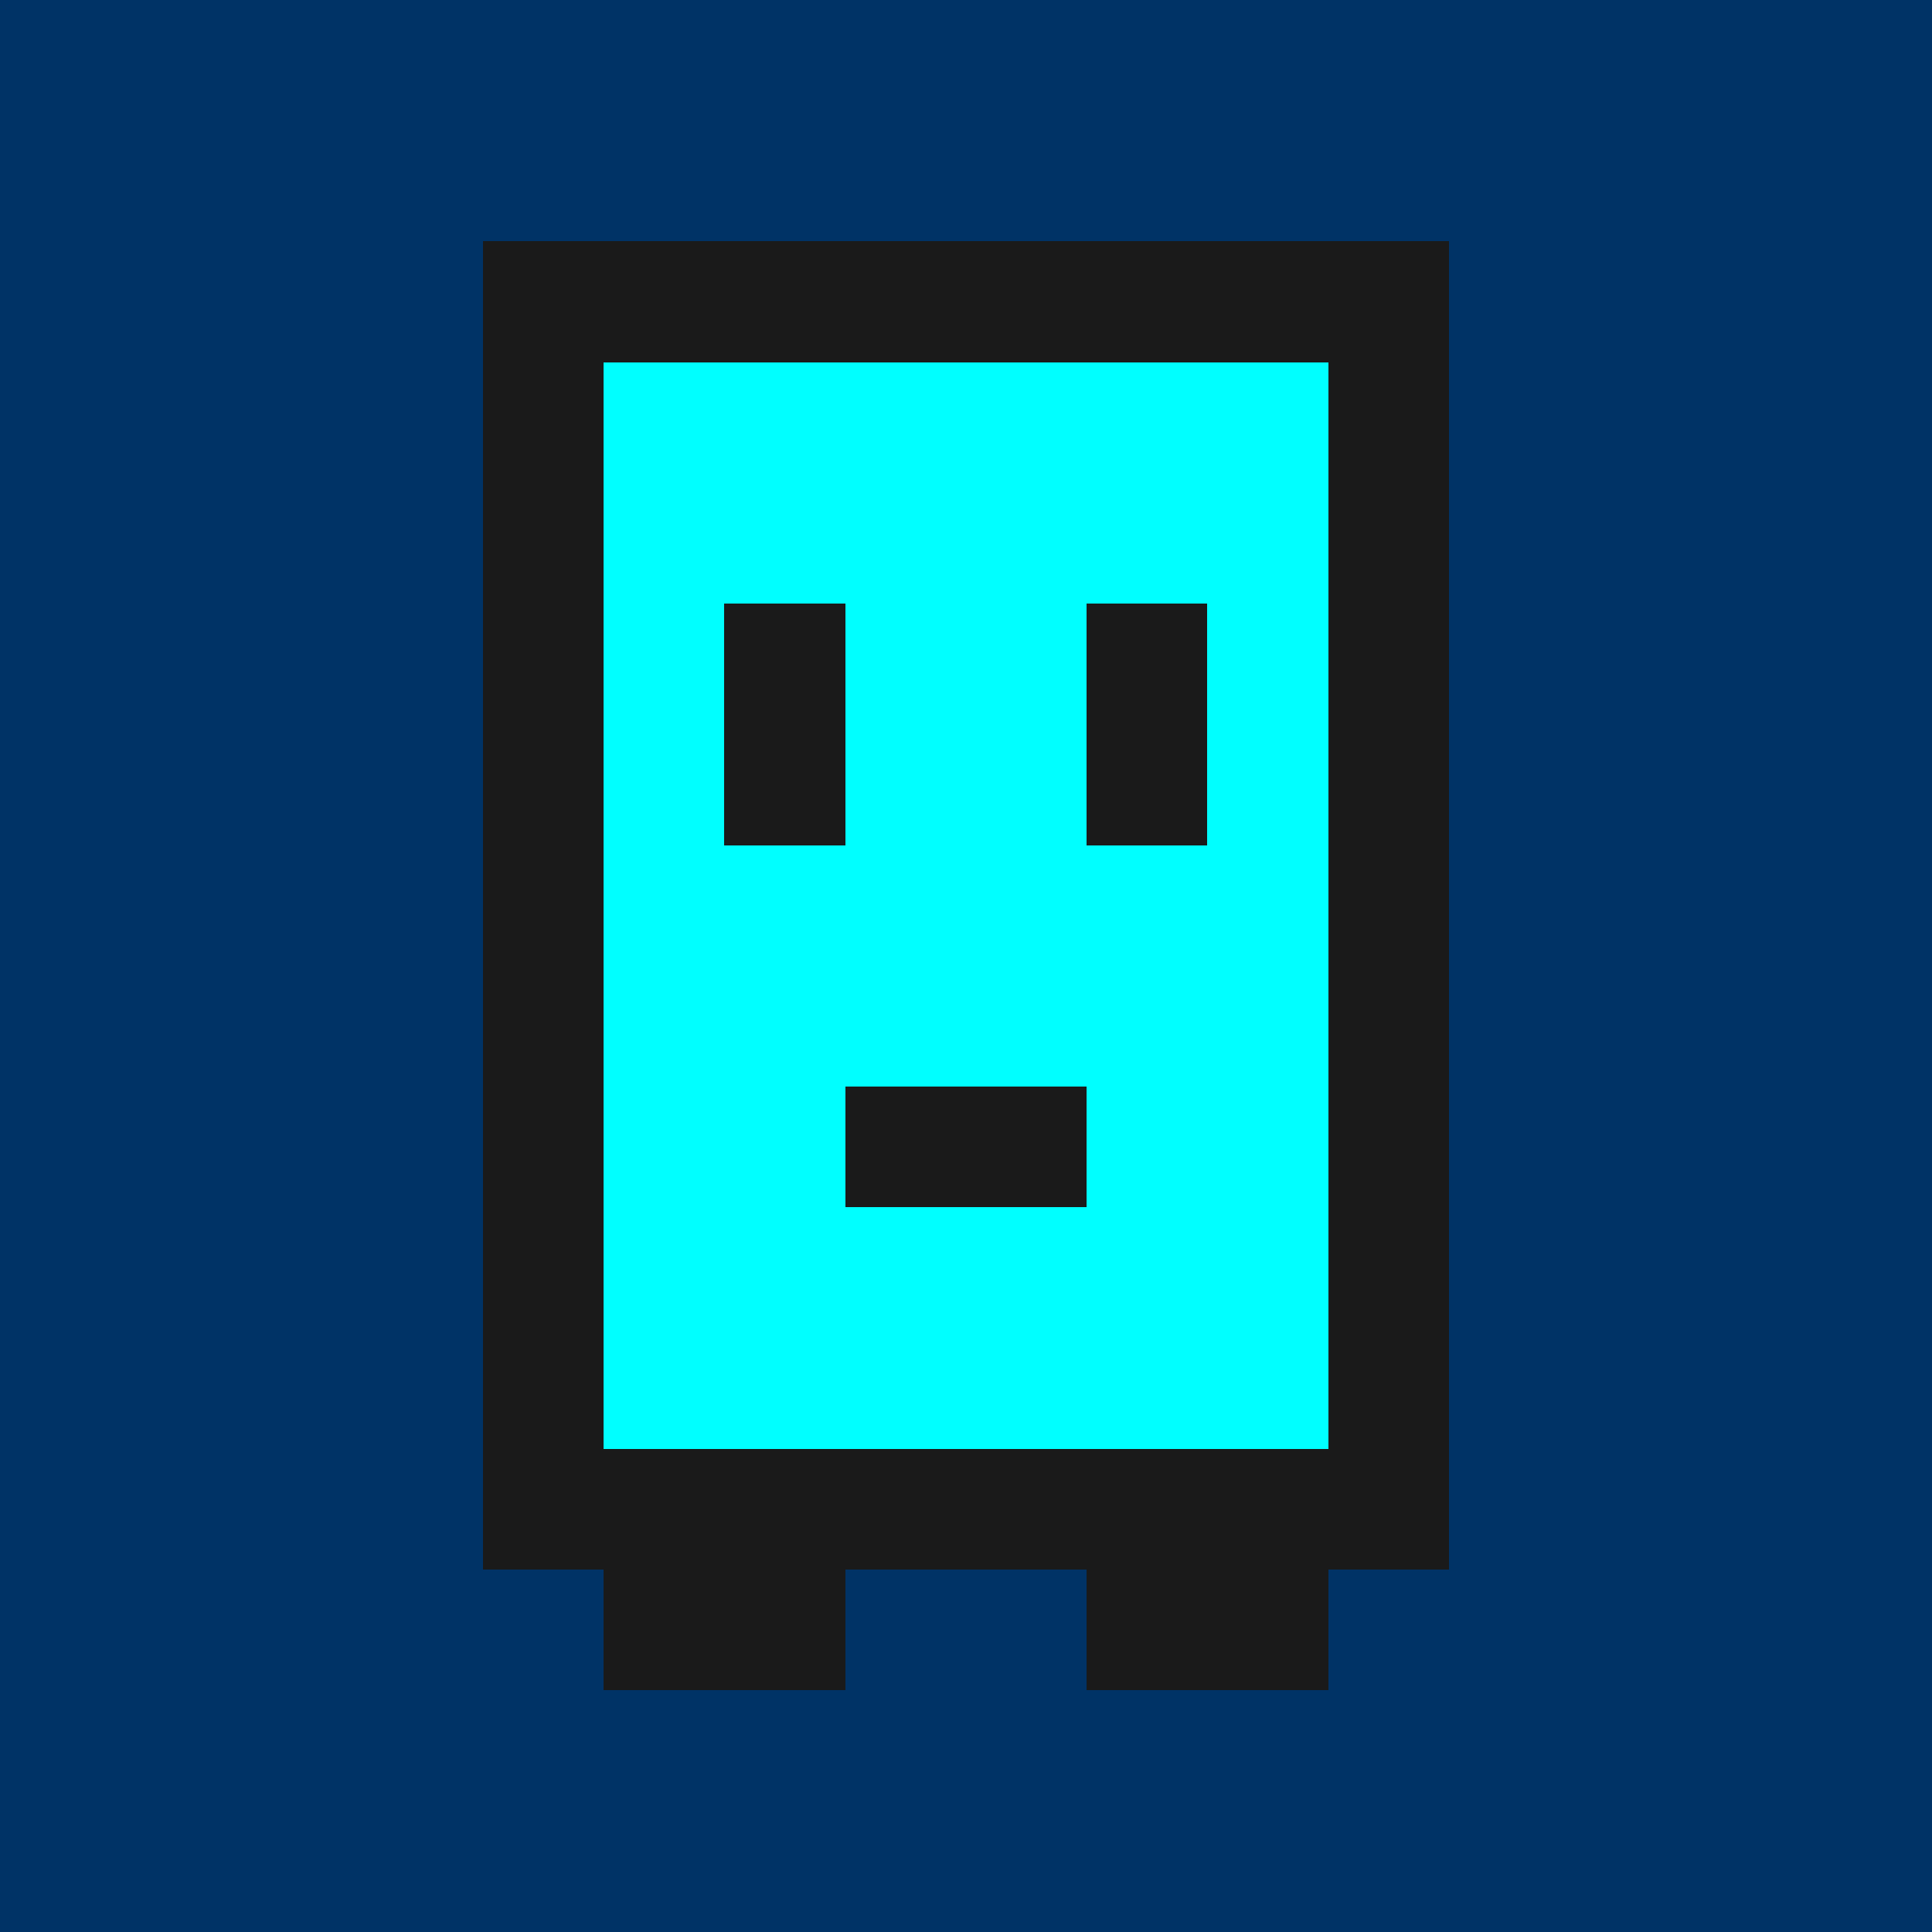
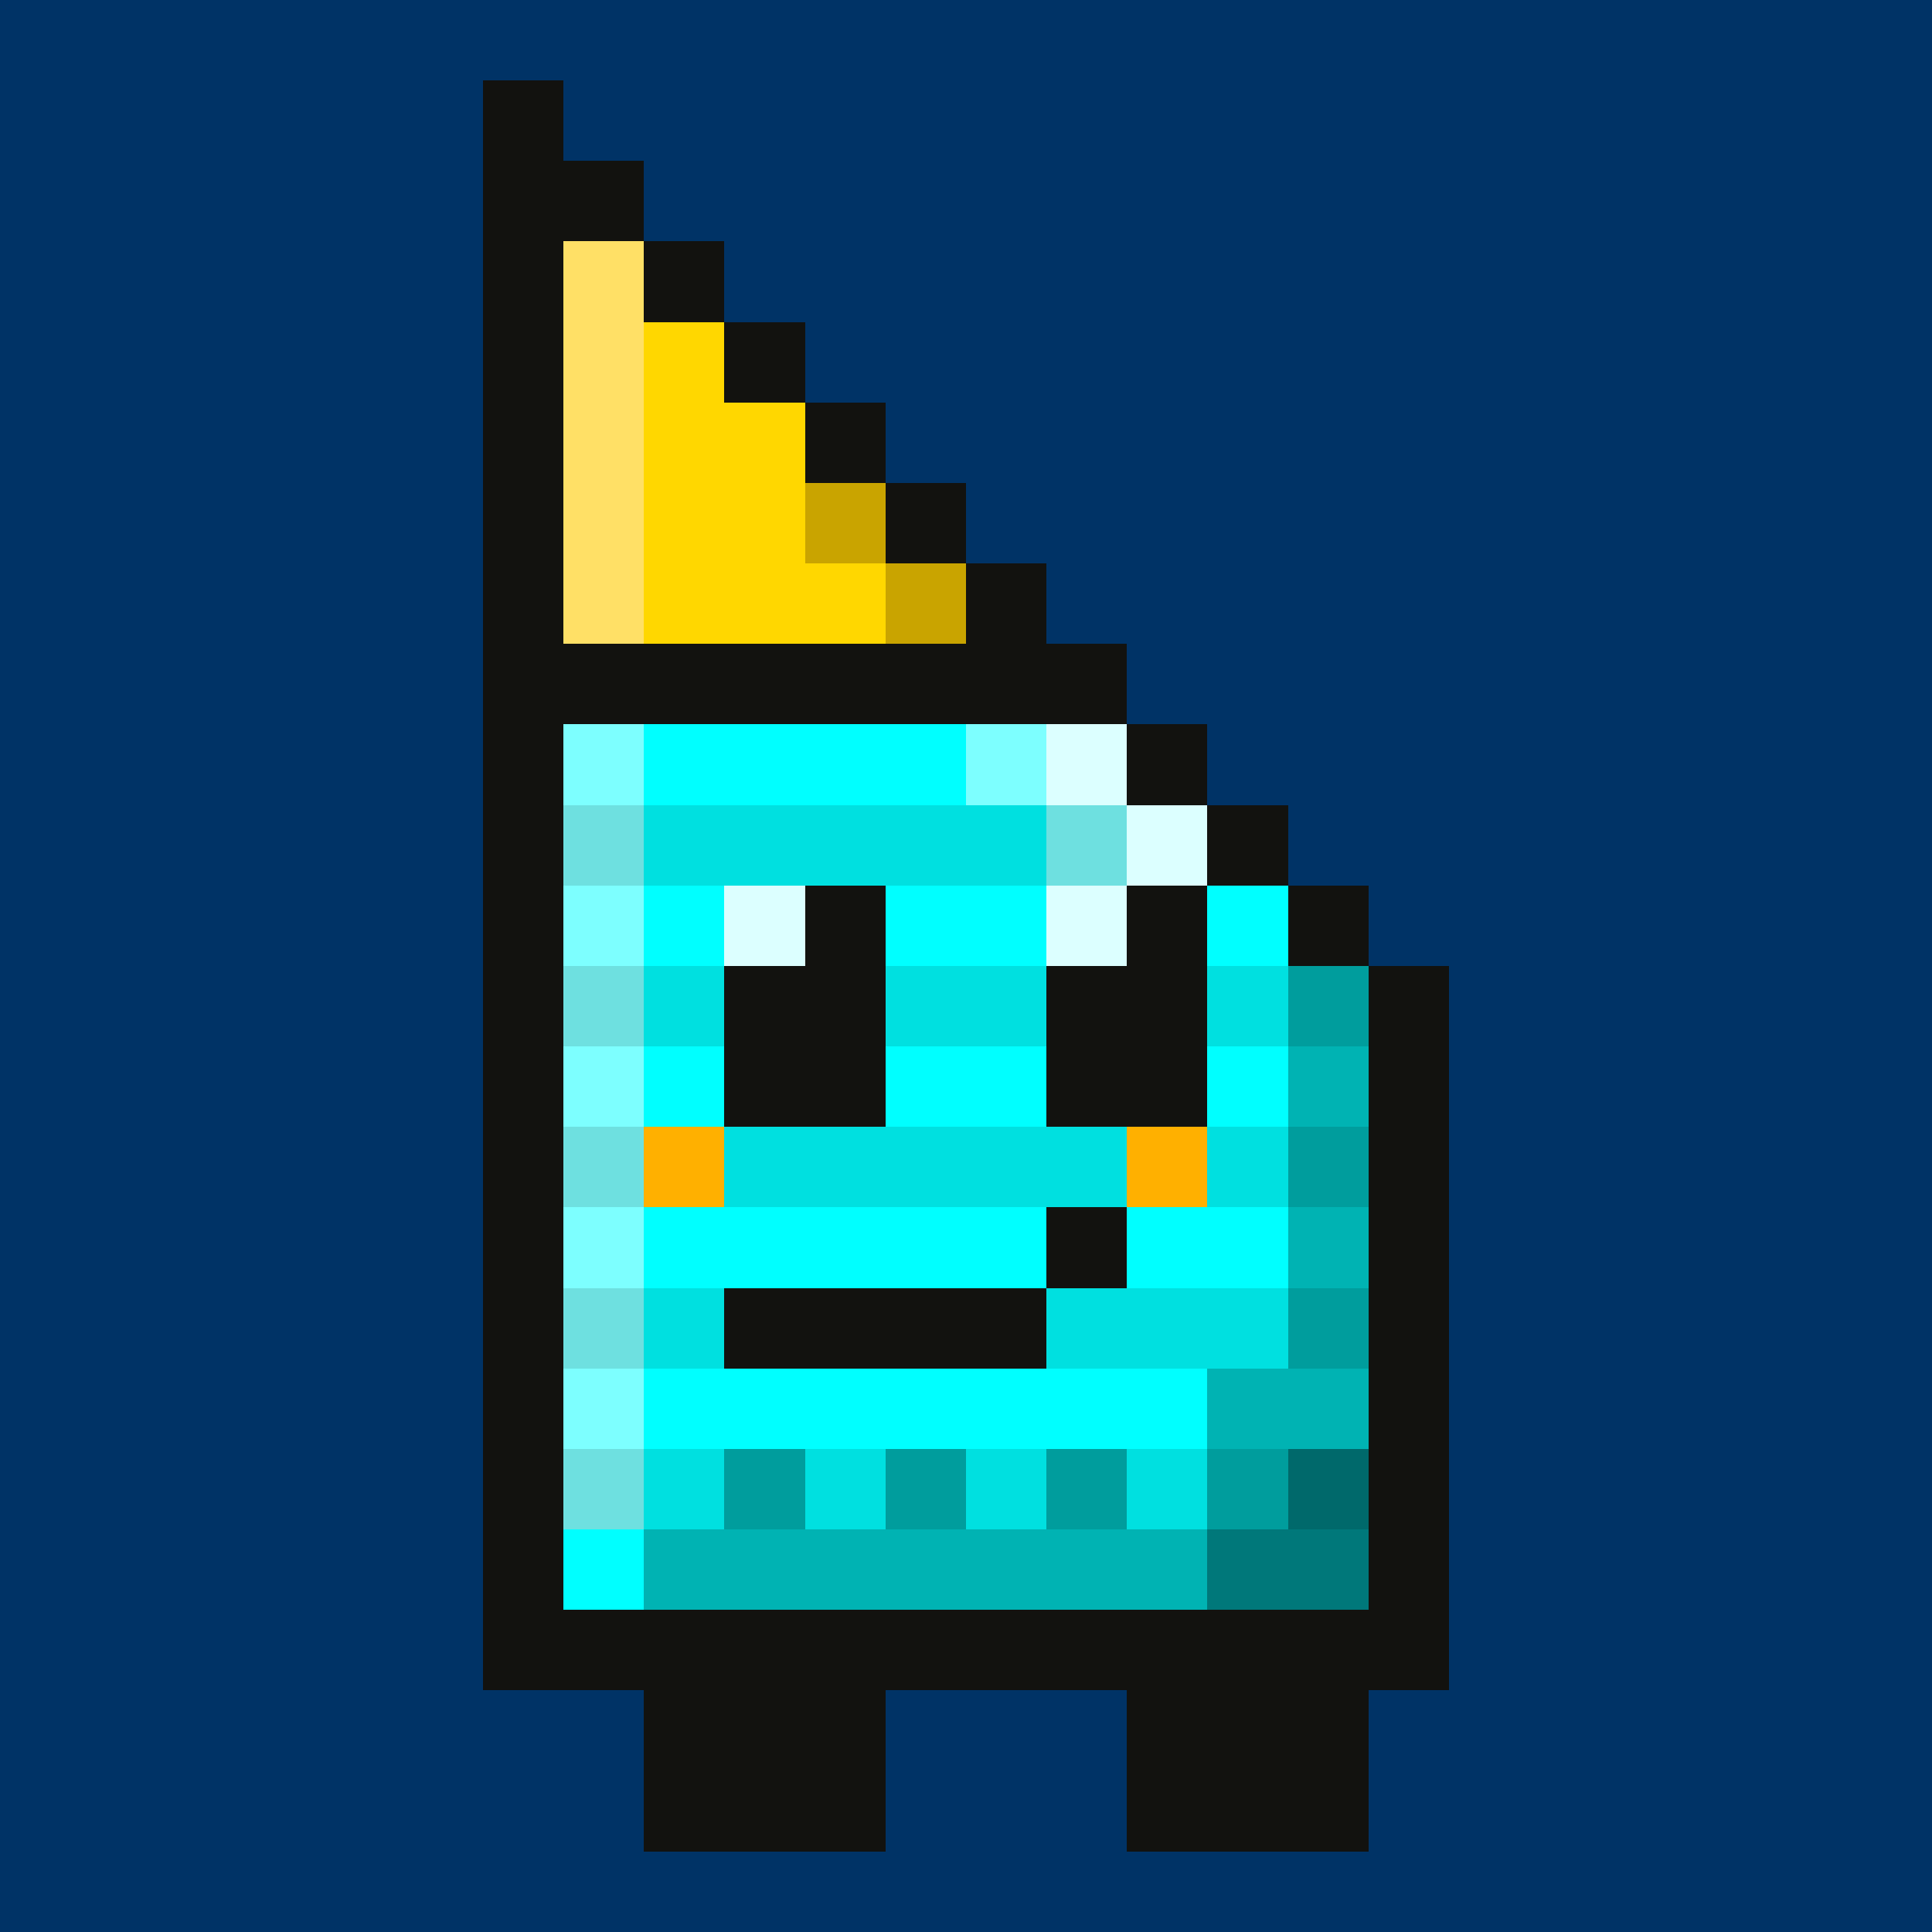
- <svg xmlns="http://www.w3.org/2000/svg" viewBox="0 0 16 16" shape-rendering="crispEdges">
-   <rect width="16" height="16" fill="#003366" />
-   <g transform="translate(2,2)">
-     <rect x="2" y="0" width="8" height="11" fill="#1a1a1a" />
-     <rect x="3" y="1" width="6" height="9" fill="#00FFFF" />
-     <rect x="4" y="3" width="1" height="2" fill="#1a1a1a" />
-     <rect x="7" y="3" width="1" height="2" fill="#1a1a1a" />
-     <rect x="5" y="7" width="2" height="1" fill="#1a1a1a" />
-     <rect x="3" y="11" width="2" height="1" fill="#1a1a1a" />
-     <rect x="7" y="11" width="2" height="1" fill="#1a1a1a" />
-   </g>
+ <svg xmlns="http://www.w3.org/2000/svg" viewBox="0 0 24 24" shape-rendering="crispEdges">
+   <rect width="24" height="24" fill="#003366" />
+   <rect x="6" y="1" width="1" height="1" fill="#12120f" />
+   <rect x="6" y="2" width="2" height="1" fill="#12120f" />
+   <rect x="6" y="3" width="1" height="1" fill="#12120f" />
+   <rect x="7" y="3" width="1" height="1" fill="#ffe066" />
+   <rect x="8" y="3" width="1" height="1" fill="#12120f" />
+   <rect x="6" y="4" width="1" height="1" fill="#12120f" />
+   <rect x="7" y="4" width="1" height="1" fill="#ffe066" />
+   <rect x="8" y="4" width="1" height="1" fill="#FFD700" />
+   <rect x="9" y="4" width="1" height="1" fill="#12120f" />
+   <rect x="6" y="5" width="1" height="1" fill="#12120f" />
+   <rect x="7" y="5" width="1" height="1" fill="#ffe066" />
+   <rect x="8" y="5" width="2" height="1" fill="#FFD700" />
+   <rect x="10" y="5" width="1" height="1" fill="#12120f" />
+   <rect x="6" y="6" width="1" height="1" fill="#12120f" />
+   <rect x="7" y="6" width="1" height="1" fill="#ffe066" />
+   <rect x="8" y="6" width="2" height="1" fill="#FFD700" />
+   <rect x="10" y="6" width="1" height="1" fill="#c9a400" />
+   <rect x="11" y="6" width="1" height="1" fill="#12120f" />
+   <rect x="6" y="7" width="1" height="1" fill="#12120f" />
+   <rect x="7" y="7" width="1" height="1" fill="#ffe066" />
+   <rect x="8" y="7" width="3" height="1" fill="#FFD700" />
+   <rect x="11" y="7" width="1" height="1" fill="#c9a400" />
+   <rect x="12" y="7" width="1" height="1" fill="#12120f" />
+   <rect x="6" y="8" width="8" height="1" fill="#12120f" />
+   <rect x="6" y="9" width="1" height="1" fill="#12120f" />
+   <rect x="7" y="9" width="1" height="1" fill="#7dffff" />
+   <rect x="8" y="9" width="4" height="1" fill="#00ffff" />
+   <rect x="12" y="9" width="1" height="1" fill="#7dffff" />
+   <rect x="13" y="9" width="1" height="1" fill="#dcffff" />
+   <rect x="14" y="9" width="1" height="1" fill="#12120f" />
+   <rect x="6" y="10" width="1" height="1" fill="#12120f" />
+   <rect x="7" y="10" width="1" height="1" fill="#6ee0e0" />
+   <rect x="8" y="10" width="5" height="1" fill="#00e0e0" />
+   <rect x="13" y="10" width="1" height="1" fill="#6ee0e0" />
+   <rect x="14" y="10" width="1" height="1" fill="#dcffff" />
+   <rect x="15" y="10" width="1" height="1" fill="#12120f" />
+   <rect x="6" y="11" width="1" height="1" fill="#12120f" />
+   <rect x="7" y="11" width="1" height="1" fill="#7dffff" />
+   <rect x="8" y="11" width="1" height="1" fill="#00ffff" />
+   <rect x="9" y="11" width="1" height="1" fill="#dcffff" />
+   <rect x="10" y="11" width="1" height="1" fill="#12120f" />
+   <rect x="11" y="11" width="2" height="1" fill="#00ffff" />
+   <rect x="13" y="11" width="1" height="1" fill="#dcffff" />
+   <rect x="14" y="11" width="1" height="1" fill="#12120f" />
+   <rect x="15" y="11" width="1" height="1" fill="#00ffff" />
+   <rect x="16" y="11" width="1" height="1" fill="#12120f" />
+   <rect x="6" y="12" width="1" height="1" fill="#12120f" />
+   <rect x="7" y="12" width="1" height="1" fill="#6ee0e0" />
+   <rect x="8" y="12" width="1" height="1" fill="#00e0e0" />
+   <rect x="9" y="12" width="2" height="1" fill="#12120f" />
+   <rect x="11" y="12" width="2" height="1" fill="#00e0e0" />
+   <rect x="13" y="12" width="2" height="1" fill="#12120f" />
+   <rect x="15" y="12" width="1" height="1" fill="#00e0e0" />
+   <rect x="16" y="12" width="1" height="1" fill="#009d9d" />
+   <rect x="17" y="12" width="1" height="1" fill="#12120f" />
+   <rect x="6" y="13" width="1" height="1" fill="#12120f" />
+   <rect x="7" y="13" width="1" height="1" fill="#7dffff" />
+   <rect x="8" y="13" width="1" height="1" fill="#00ffff" />
+   <rect x="9" y="13" width="2" height="1" fill="#12120f" />
+   <rect x="11" y="13" width="2" height="1" fill="#00ffff" />
+   <rect x="13" y="13" width="2" height="1" fill="#12120f" />
+   <rect x="15" y="13" width="1" height="1" fill="#00ffff" />
+   <rect x="16" y="13" width="1" height="1" fill="#00b3b3" />
+   <rect x="17" y="13" width="1" height="1" fill="#12120f" />
+   <rect x="6" y="14" width="1" height="1" fill="#12120f" />
+   <rect x="7" y="14" width="1" height="1" fill="#6ee0e0" />
+   <rect x="8" y="14" width="1" height="1" fill="#ffb000" />
+   <rect x="9" y="14" width="5" height="1" fill="#00e0e0" />
+   <rect x="14" y="14" width="1" height="1" fill="#ffb000" />
+   <rect x="15" y="14" width="1" height="1" fill="#00e0e0" />
+   <rect x="16" y="14" width="1" height="1" fill="#009d9d" />
+   <rect x="17" y="14" width="1" height="1" fill="#12120f" />
+   <rect x="6" y="15" width="1" height="1" fill="#12120f" />
+   <rect x="7" y="15" width="1" height="1" fill="#7dffff" />
+   <rect x="8" y="15" width="5" height="1" fill="#00ffff" />
+   <rect x="13" y="15" width="1" height="1" fill="#12120f" />
+   <rect x="14" y="15" width="2" height="1" fill="#00ffff" />
+   <rect x="16" y="15" width="1" height="1" fill="#00b3b3" />
+   <rect x="17" y="15" width="1" height="1" fill="#12120f" />
+   <rect x="6" y="16" width="1" height="1" fill="#12120f" />
+   <rect x="7" y="16" width="1" height="1" fill="#6ee0e0" />
+   <rect x="8" y="16" width="1" height="1" fill="#00e0e0" />
+   <rect x="9" y="16" width="4" height="1" fill="#12120f" />
+   <rect x="13" y="16" width="3" height="1" fill="#00e0e0" />
+   <rect x="16" y="16" width="1" height="1" fill="#009d9d" />
+   <rect x="17" y="16" width="1" height="1" fill="#12120f" />
+   <rect x="6" y="17" width="1" height="1" fill="#12120f" />
+   <rect x="7" y="17" width="1" height="1" fill="#7dffff" />
+   <rect x="8" y="17" width="7" height="1" fill="#00ffff" />
+   <rect x="15" y="17" width="2" height="1" fill="#00b3b3" />
+   <rect x="17" y="17" width="1" height="1" fill="#12120f" />
+   <rect x="6" y="18" width="1" height="1" fill="#12120f" />
+   <rect x="7" y="18" width="1" height="1" fill="#6ee0e0" />
+   <rect x="8" y="18" width="1" height="1" fill="#00e0e0" />
+   <rect x="9" y="18" width="1" height="1" fill="#009d9d" />
+   <rect x="10" y="18" width="1" height="1" fill="#00e0e0" />
+   <rect x="11" y="18" width="1" height="1" fill="#009d9d" />
+   <rect x="12" y="18" width="1" height="1" fill="#00e0e0" />
+   <rect x="13" y="18" width="1" height="1" fill="#009d9d" />
+   <rect x="14" y="18" width="1" height="1" fill="#00e0e0" />
+   <rect x="15" y="18" width="1" height="1" fill="#009d9d" />
+   <rect x="16" y="18" width="1" height="1" fill="#00696b" />
+   <rect x="17" y="18" width="1" height="1" fill="#12120f" />
+   <rect x="6" y="19" width="1" height="1" fill="#12120f" />
+   <rect x="7" y="19" width="1" height="1" fill="#00ffff" />
+   <rect x="8" y="19" width="7" height="1" fill="#00b3b3" />
+   <rect x="15" y="19" width="2" height="1" fill="#00787a" />
+   <rect x="17" y="19" width="1" height="1" fill="#12120f" />
+   <rect x="6" y="20" width="12" height="1" fill="#12120f" />
+   <rect x="8" y="21" width="3" height="1" fill="#12120f" />
+   <rect x="14" y="21" width="3" height="1" fill="#12120f" />
+   <rect x="8" y="22" width="3" height="1" fill="#12120f" />
+   <rect x="14" y="22" width="3" height="1" fill="#12120f" />
</svg>
